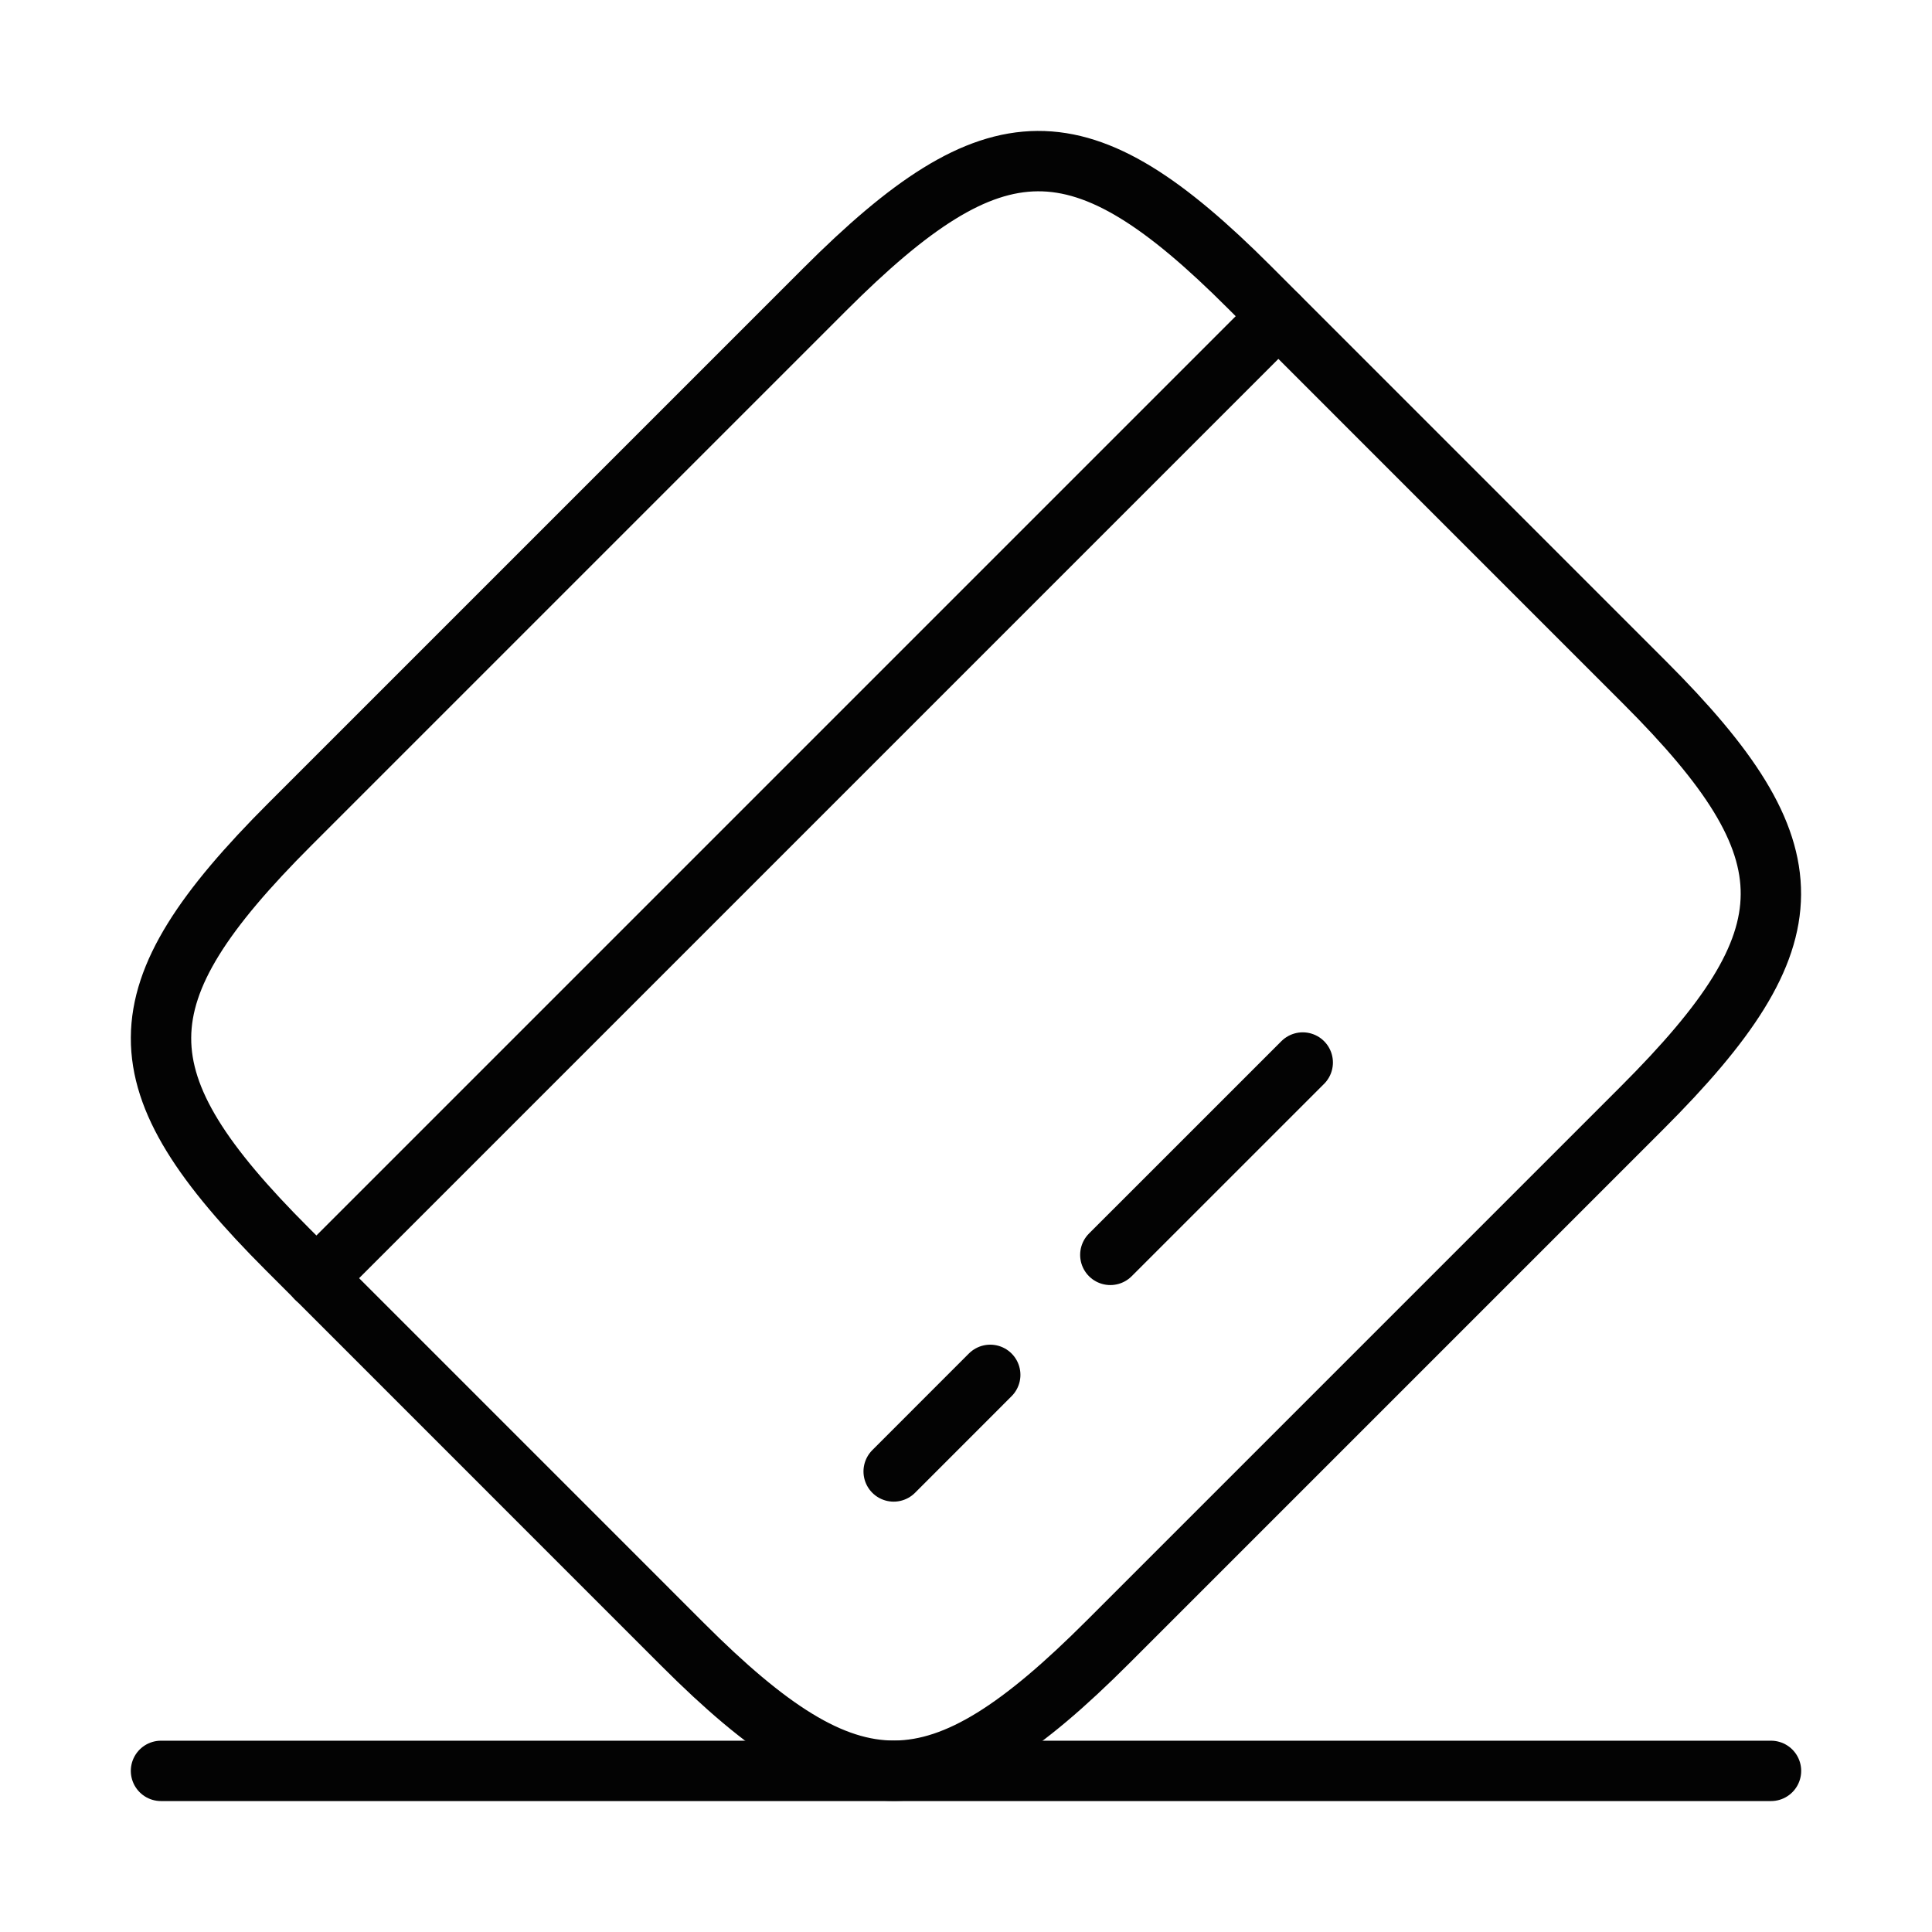
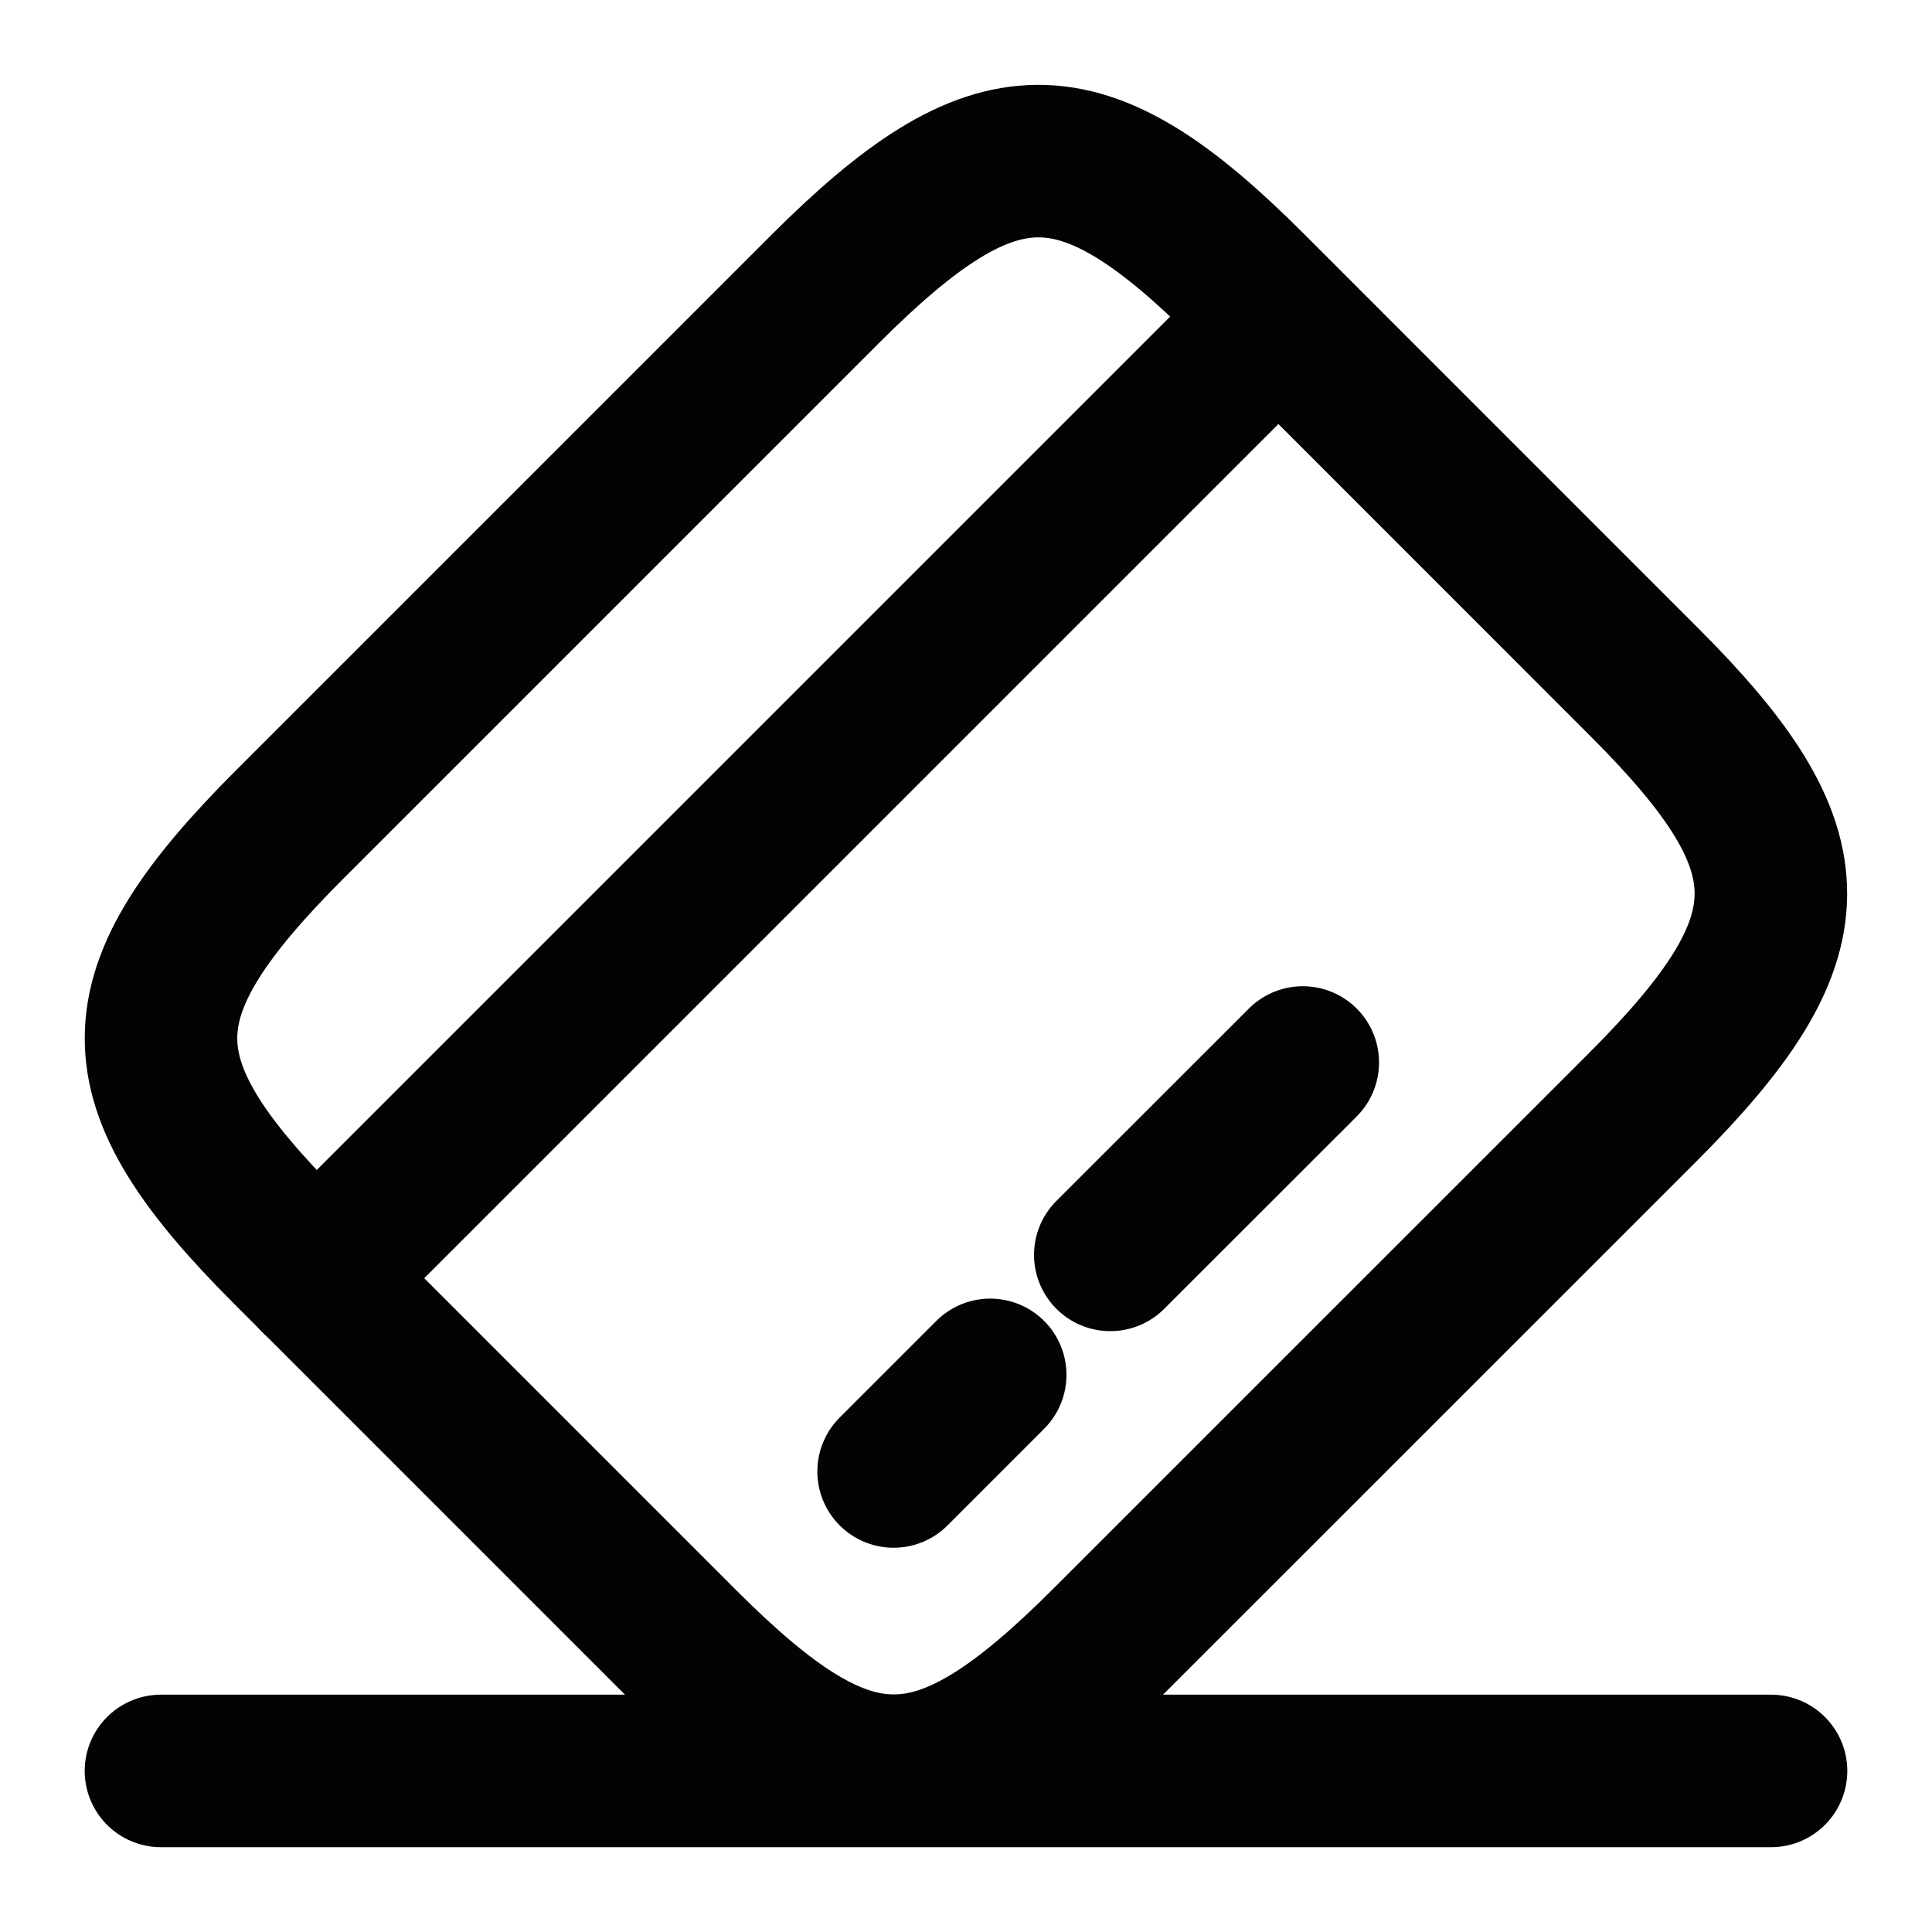
- <svg xmlns="http://www.w3.org/2000/svg" width="48" height="48" viewBox="0 0 48 48" fill="none">
-   <path d="M7.859 31.758L31.759 7.858" stroke="#030303" stroke-width="1.5" stroke-miterlimit="10" stroke-linecap="round" stroke-linejoin="round" />
-   <path d="M22.203 36.558L24.602 34.158" stroke="#030303" stroke-width="1.5" stroke-miterlimit="10" stroke-linecap="round" stroke-linejoin="round" />
-   <path d="M27.586 31.177L32.366 26.398" stroke="#030303" stroke-width="1.5" stroke-miterlimit="10" stroke-linecap="round" stroke-linejoin="round" />
-   <path d="M7.203 20.478L20.483 7.198C24.723 2.958 26.843 2.938 31.043 7.138L40.862 16.958C45.062 21.158 45.042 23.278 40.803 27.518L27.523 40.798C23.282 45.038 21.163 45.058 16.962 40.858L7.143 31.038C2.943 26.838 2.943 24.738 7.203 20.478Z" stroke="#030303" stroke-width="1.5" stroke-linecap="round" stroke-linejoin="round" />
-   <path d="M4 43.997H44" stroke="#030303" stroke-width="1.5" stroke-linecap="round" stroke-linejoin="round" />
+ <svg xmlns="http://www.w3.org/2000/svg" width="19" height="19" viewBox="0 0 19 19" fill="none">
+   <path d="M3.111 12.571L12.571 3.111" stroke="#030303" stroke-width="1.5" stroke-miterlimit="10" stroke-linecap="round" stroke-linejoin="round" />
+   <path d="M8.788 14.471L9.738 13.521" stroke="#030303" stroke-width="1.5" stroke-miterlimit="10" stroke-linecap="round" stroke-linejoin="round" />
+   <path d="M10.919 12.341L12.812 10.449" stroke="#030303" stroke-width="1.5" stroke-miterlimit="10" stroke-linecap="round" stroke-linejoin="round" />
+   <path d="M2.851 8.106L8.108 2.849C9.786 1.171 10.625 1.163 12.288 2.825L16.175 6.713C17.837 8.375 17.829 9.214 16.151 10.893L10.894 16.149C9.216 17.828 8.377 17.835 6.714 16.173L2.827 12.286C1.165 10.623 1.165 9.792 2.851 8.106Z" stroke="#030303" stroke-width="1.5" stroke-linecap="round" stroke-linejoin="round" />
+   <path d="M1.583 17.416H17.417" stroke="#030303" stroke-width="1.5" stroke-linecap="round" stroke-linejoin="round" />
</svg>
